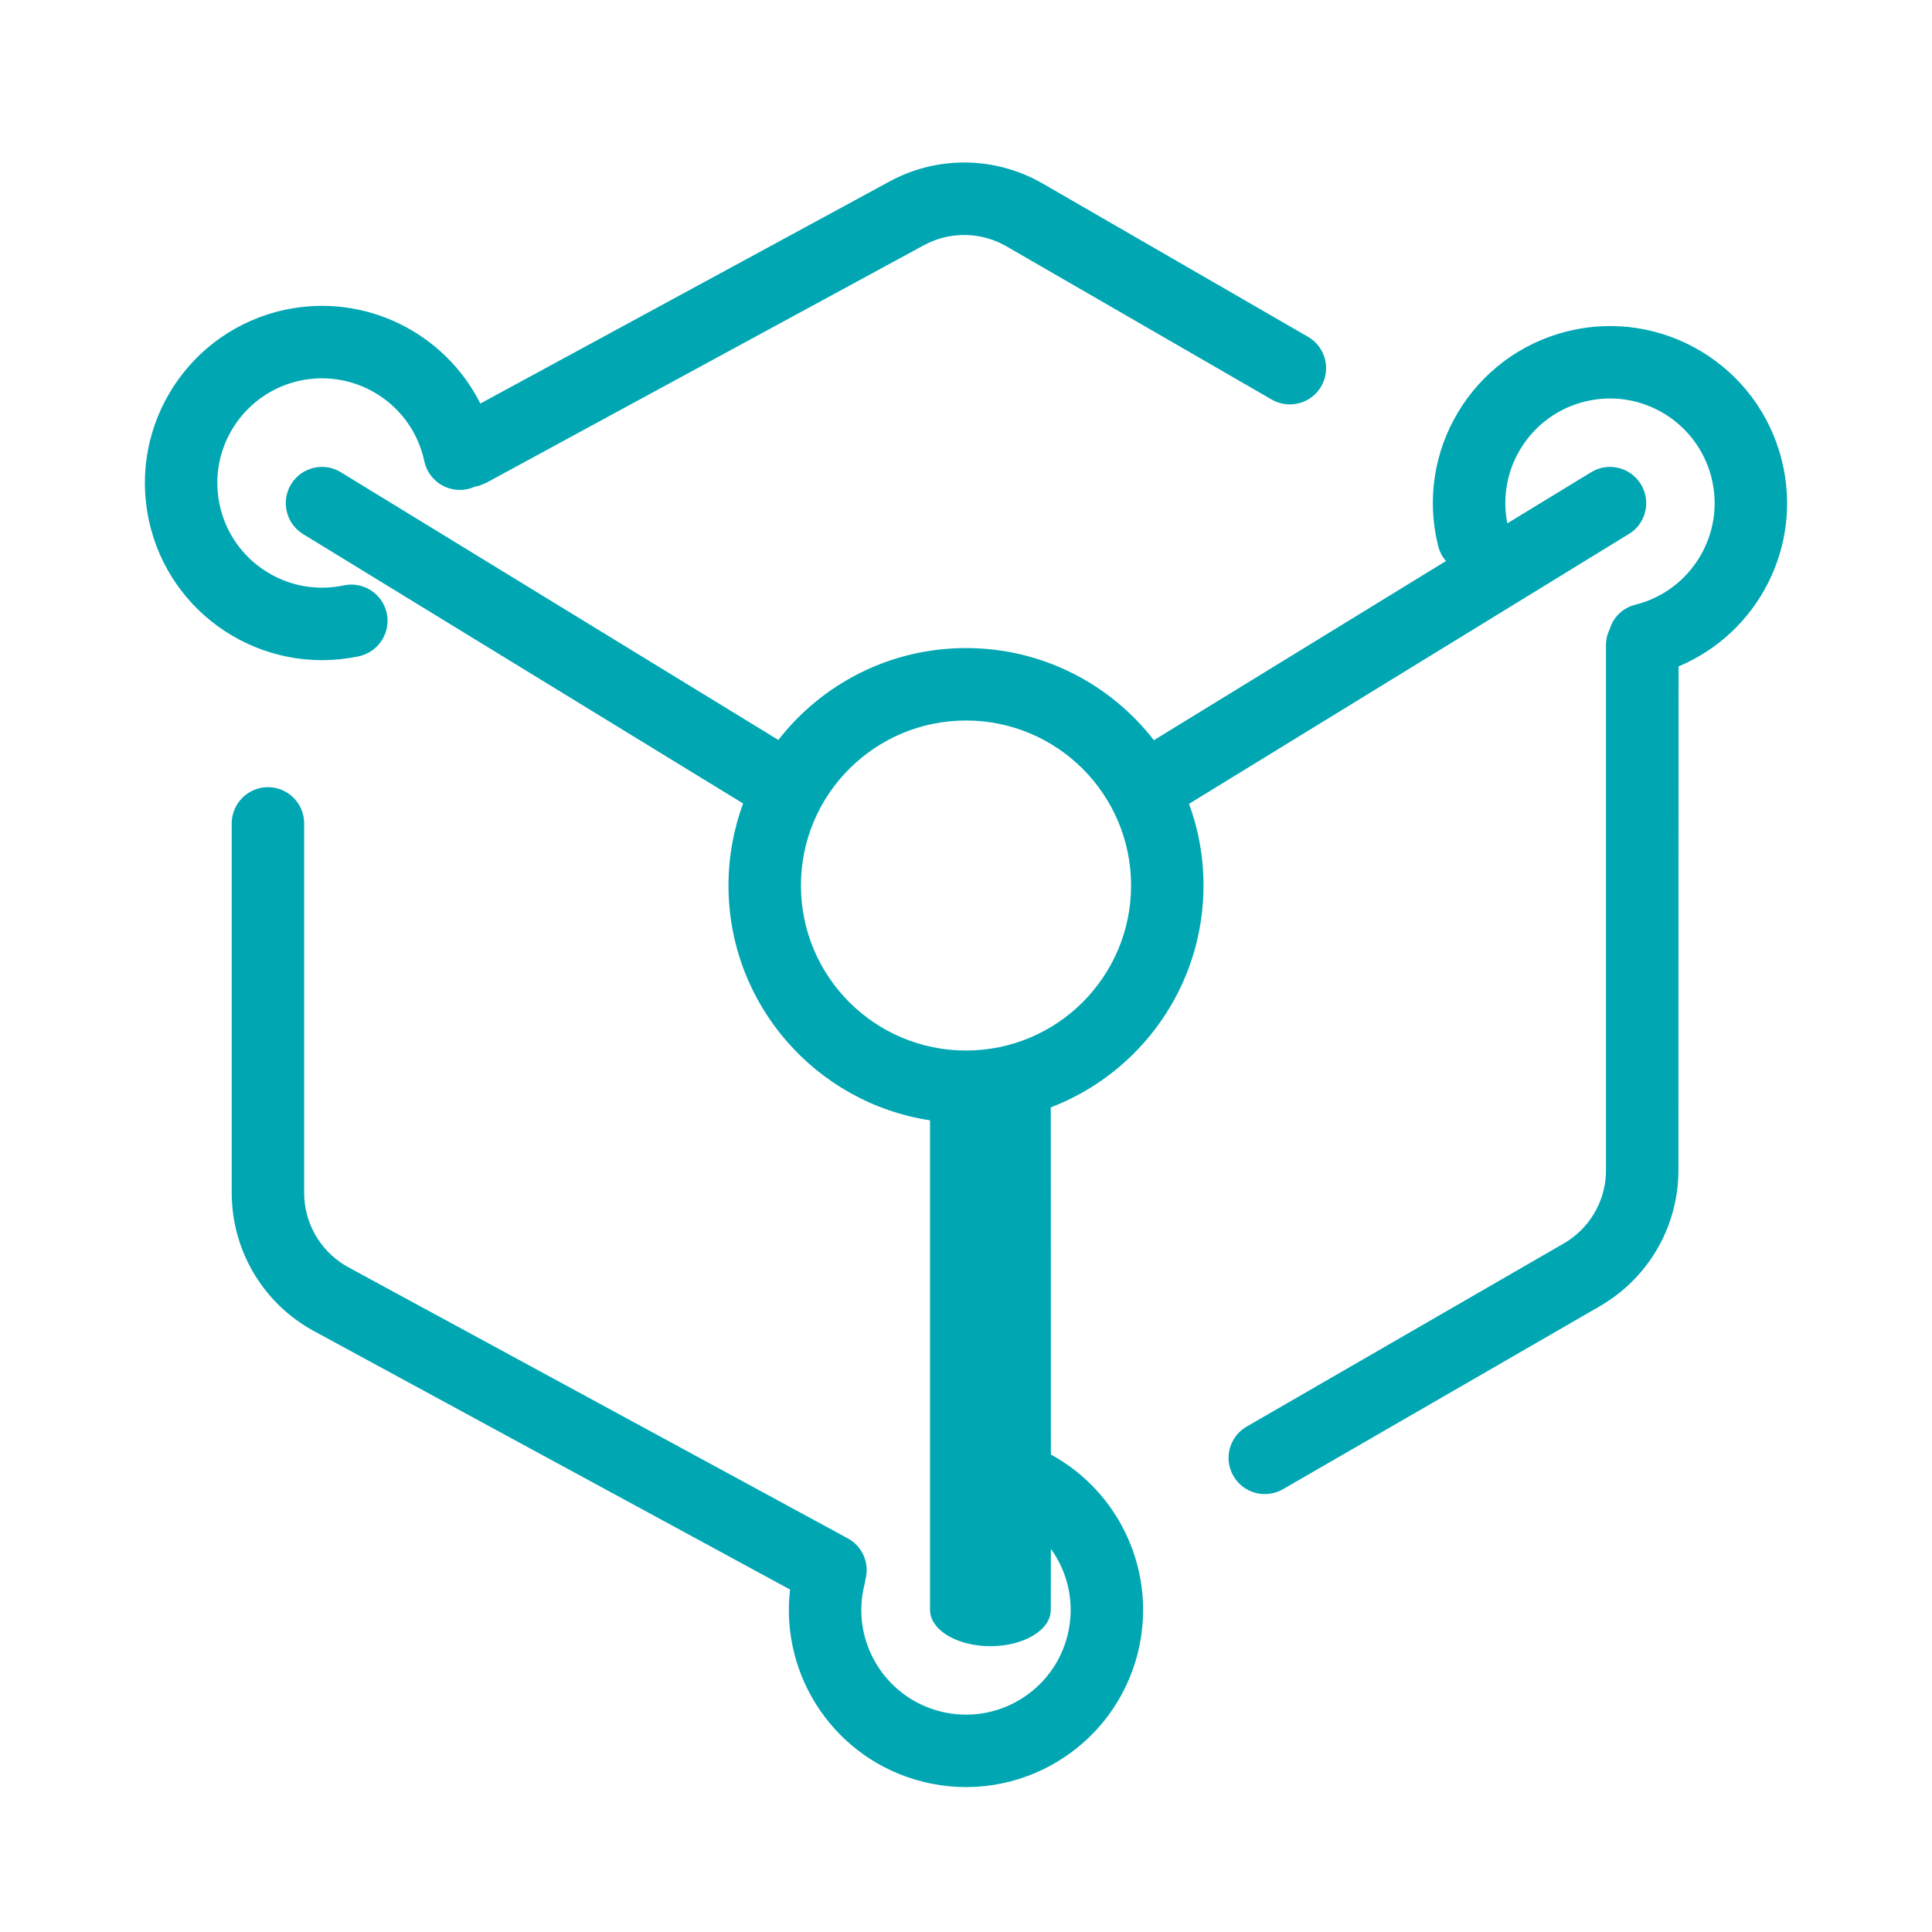
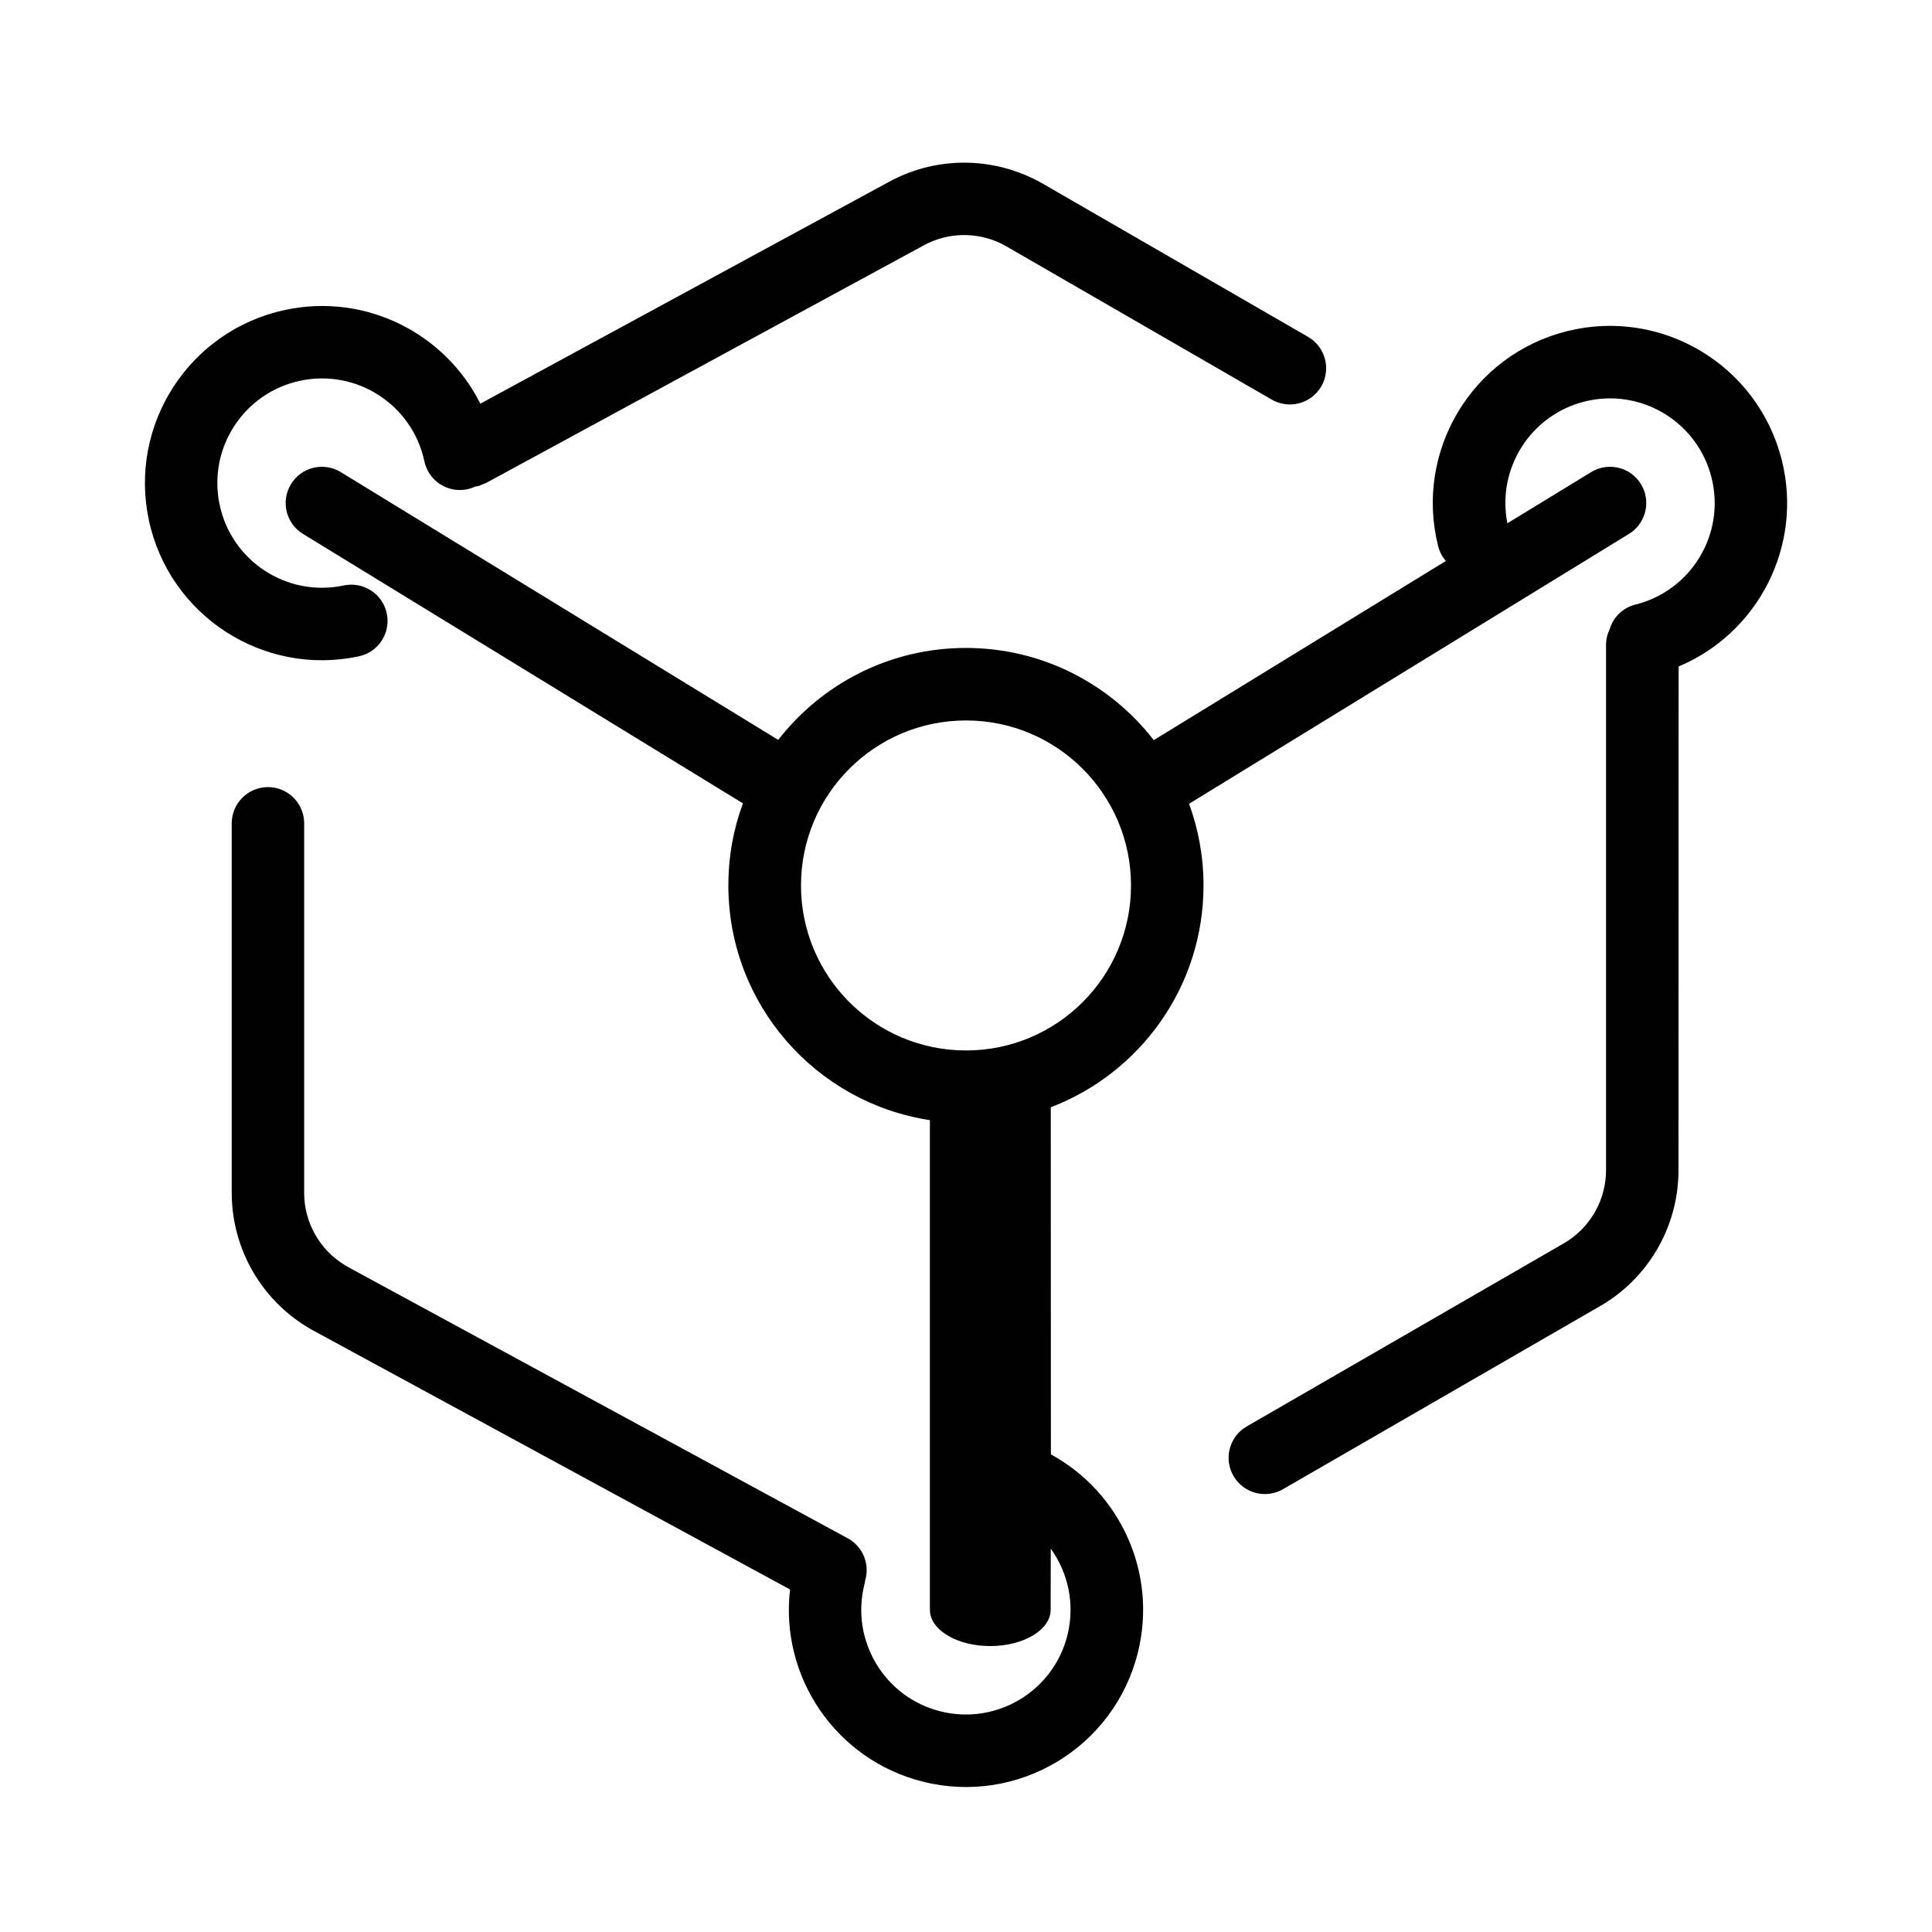
- <svg xmlns="http://www.w3.org/2000/svg" width="16px" height="16px" viewBox="0 0 16 16" version="1.1">
-   <g id="画板备份" stroke="none" stroke-width="1" fill="none" fill-rule="evenodd">
-     <g id="编组">
-       <rect id="矩形" x="0" y="0" width="16" height="16" />
-       <path d="M14.756,3.812 C14.934,4.524 14.558,5.244 13.901,5.519 L13.9,9.691 C13.9,10.14 13.669,10.555 13.291,10.792 L13.25,10.817 L10.625,12.333 C10.481,12.416 10.298,12.367 10.215,12.224 C10.136,12.088 10.176,11.916 10.303,11.828 L10.325,11.814 L12.95,10.298 C13.156,10.179 13.287,9.964 13.299,9.729 L13.3,9.691 L13.3,5.343 C13.3,5.294 13.311,5.249 13.332,5.209 C13.36,5.112 13.438,5.034 13.543,5.008 C14.007,4.892 14.29,4.421 14.174,3.957 C14.058,3.493 13.588,3.21 13.124,3.326 C12.673,3.438 12.394,3.884 12.483,4.334 L13.177,3.911 C13.318,3.824 13.502,3.869 13.589,4.01 C13.671,4.144 13.636,4.316 13.512,4.408 L13.49,4.422 L9.847,6.657 C9.925,6.868 9.967,7.096 9.967,7.333 C9.967,8.172 9.441,8.888 8.702,9.171 L8.703,12.046 C9.275,12.357 9.588,13.026 9.423,13.688 C9.227,14.474 8.431,14.952 7.645,14.756 C6.921,14.576 6.458,13.886 6.543,13.164 L2.599,11.023 C2.194,10.803 1.937,10.386 1.92,9.928 L1.919,9.88 L1.919,6.819 C1.919,6.654 2.054,6.519 2.219,6.519 C2.377,6.519 2.506,6.641 2.518,6.795 L2.519,6.819 L2.519,9.88 C2.519,10.124 2.647,10.35 2.854,10.477 L2.885,10.495 L7.021,12.74 C7.148,12.809 7.205,12.956 7.165,13.089 C7.165,13.092 7.165,13.096 7.164,13.1 L7.159,13.124 C7.043,13.588 7.326,14.058 7.79,14.174 C8.255,14.29 8.725,14.007 8.841,13.543 C8.905,13.286 8.847,13.026 8.703,12.827 L8.702,13.333 C8.702,13.499 8.479,13.633 8.202,13.633 C7.94,13.633 7.725,13.512 7.704,13.358 L7.702,13.333 L7.702,9.278 C6.757,9.134 6.033,8.318 6.033,7.333 C6.033,7.095 6.076,6.866 6.154,6.654 L2.51,4.423 C2.369,4.336 2.324,4.151 2.411,4.01 C2.497,3.869 2.682,3.824 2.823,3.911 L6.446,6.128 C6.806,5.665 7.368,5.367 8,5.367 C8.633,5.367 9.196,5.666 9.556,6.13 L11.975,4.646 C11.945,4.612 11.922,4.569 11.91,4.521 C11.714,3.736 12.193,2.94 12.979,2.744 C13.764,2.548 14.56,3.026 14.756,3.812 Z M8,5.967 C7.245,5.967 6.633,6.579 6.633,7.333 C6.633,8.088 7.245,8.7 8,8.7 C8.755,8.7 9.367,8.088 9.367,7.333 C9.367,6.579 8.755,5.967 8,5.967 Z M8.548,1.474 L8.593,1.497 L8.635,1.52 L10.832,2.789 C10.976,2.872 11.025,3.056 10.942,3.199 C10.864,3.335 10.695,3.386 10.555,3.321 L10.532,3.309 L8.335,2.04 C8.136,1.925 7.894,1.915 7.687,2.013 L7.651,2.031 L4.026,3.999 L3.962,4.025 L3.936,4.029 C3.915,4.038 3.893,4.046 3.87,4.051 C3.708,4.085 3.549,3.982 3.514,3.82 C3.415,3.352 2.955,3.053 2.486,3.152 C2.018,3.252 1.719,3.712 1.819,4.18 C1.918,4.648 2.379,4.947 2.847,4.848 C3.009,4.813 3.168,4.917 3.203,5.079 C3.237,5.241 3.134,5.4 2.972,5.435 C2.179,5.603 1.4,5.097 1.232,4.305 C1.064,3.513 1.569,2.734 2.362,2.565 C3.029,2.424 3.686,2.76 3.978,3.342 L7.365,1.504 C7.733,1.303 8.174,1.294 8.548,1.474 Z" id="形状结合" fill="#00A7B3" fill-rule="nonzero" />
-     </g>
-   </g>
+ <svg xmlns="http://www.w3.org/2000/svg" version="1.1" width="32" height="32" viewBox="0 0 32 32">
+   <path fill="currentColor" d="M29.513 7.624c0.355 1.424-0.397 2.865-1.71 3.415l-0.002 8.344c0 0.897-0.462 1.728-1.218 2.202l-0.082 0.049-5.251 3.032c-0.287 0.166-0.654 0.067-0.82-0.22-0.157-0.272-0.077-0.616 0.176-0.792l0.044-0.028 5.251-3.032c0.411-0.238 0.673-0.667 0.698-1.138l0.002-0.075v-8.697c0-0.096 0.023-0.187 0.063-0.268 0.057-0.193 0.213-0.35 0.423-0.402 0.929-0.232 1.494-1.172 1.262-2.101s-1.172-1.494-2.101-1.263c-0.901 0.225-1.46 1.116-1.281 2.017l1.387-0.847c0.282-0.173 0.652-0.085 0.825 0.198 0.164 0.268 0.093 0.613-0.155 0.796l-0.043 0.029-7.286 4.47c0.154 0.422 0.239 0.877 0.239 1.352 0 1.678-1.051 3.11-2.53 3.675l0.002 5.749c1.144 0.624 1.77 1.961 1.44 3.285-0.392 1.572-1.984 2.529-3.556 2.137-1.448-0.361-2.374-1.74-2.204-3.184l-7.888-4.284c-0.81-0.44-1.324-1.274-1.358-2.19l-0.002-0.095v-6.121c0-0.331 0.269-0.6 0.6-0.6 0.315 0 0.573 0.242 0.598 0.551l0.002 0.049v6.121c0 0.489 0.255 0.94 0.669 1.194l0.063 0.037 8.271 4.49c0.254 0.138 0.368 0.431 0.289 0.697-0.001 0.007-0.002 0.014-0.003 0.021l-0.010 0.048c-0.232 0.929 0.334 1.87 1.262 2.101s1.87-0.334 2.101-1.262c0.128-0.515 0.012-1.033-0.276-1.433l-0.002 1.013c0 0.331-0.448 0.6-1 0.6-0.525 0-0.955-0.242-0.997-0.551l-0.003-0.049-0-8.111c-1.89-0.287-3.338-1.919-3.338-3.889 0-0.477 0.085-0.935 0.241-1.358l-7.287-4.463c-0.283-0.173-0.371-0.542-0.198-0.825s0.542-0.371 0.825-0.198l7.245 4.435c0.72-0.927 1.844-1.523 3.108-1.523 1.266 0 2.392 0.598 3.112 1.527l4.839-2.968c-0.061-0.069-0.107-0.154-0.13-0.25-0.392-1.572 0.565-3.164 2.137-3.556s3.164 0.565 3.556 2.137zM16 11.933c-1.51 0-2.733 1.224-2.733 2.733s1.224 2.733 2.733 2.733c1.51 0 2.733-1.224 2.733-2.733s-1.224-2.733-2.733-2.733zM17.096 2.949l0.089 0.045 0.085 0.047 4.395 2.538c0.287 0.166 0.385 0.533 0.22 0.82-0.157 0.272-0.495 0.374-0.774 0.244l-0.046-0.024-4.395-2.538c-0.398-0.23-0.883-0.249-1.296-0.055l-0.072 0.037-7.25 3.936-0.128 0.052-0.052 0.008c-0.041 0.019-0.085 0.034-0.131 0.044-0.324 0.069-0.643-0.138-0.712-0.462-0.199-0.936-1.119-1.534-2.056-1.335s-1.534 1.119-1.335 2.056c0.199 0.936 1.119 1.534 2.056 1.335 0.324-0.069 0.643 0.138 0.712 0.462s-0.138 0.643-0.462 0.712c-1.585 0.337-3.142-0.675-3.479-2.259s0.675-3.142 2.259-3.479c1.334-0.284 2.648 0.388 3.232 1.553l6.774-3.677c0.737-0.4 1.618-0.418 2.367-0.058z" />
</svg>
